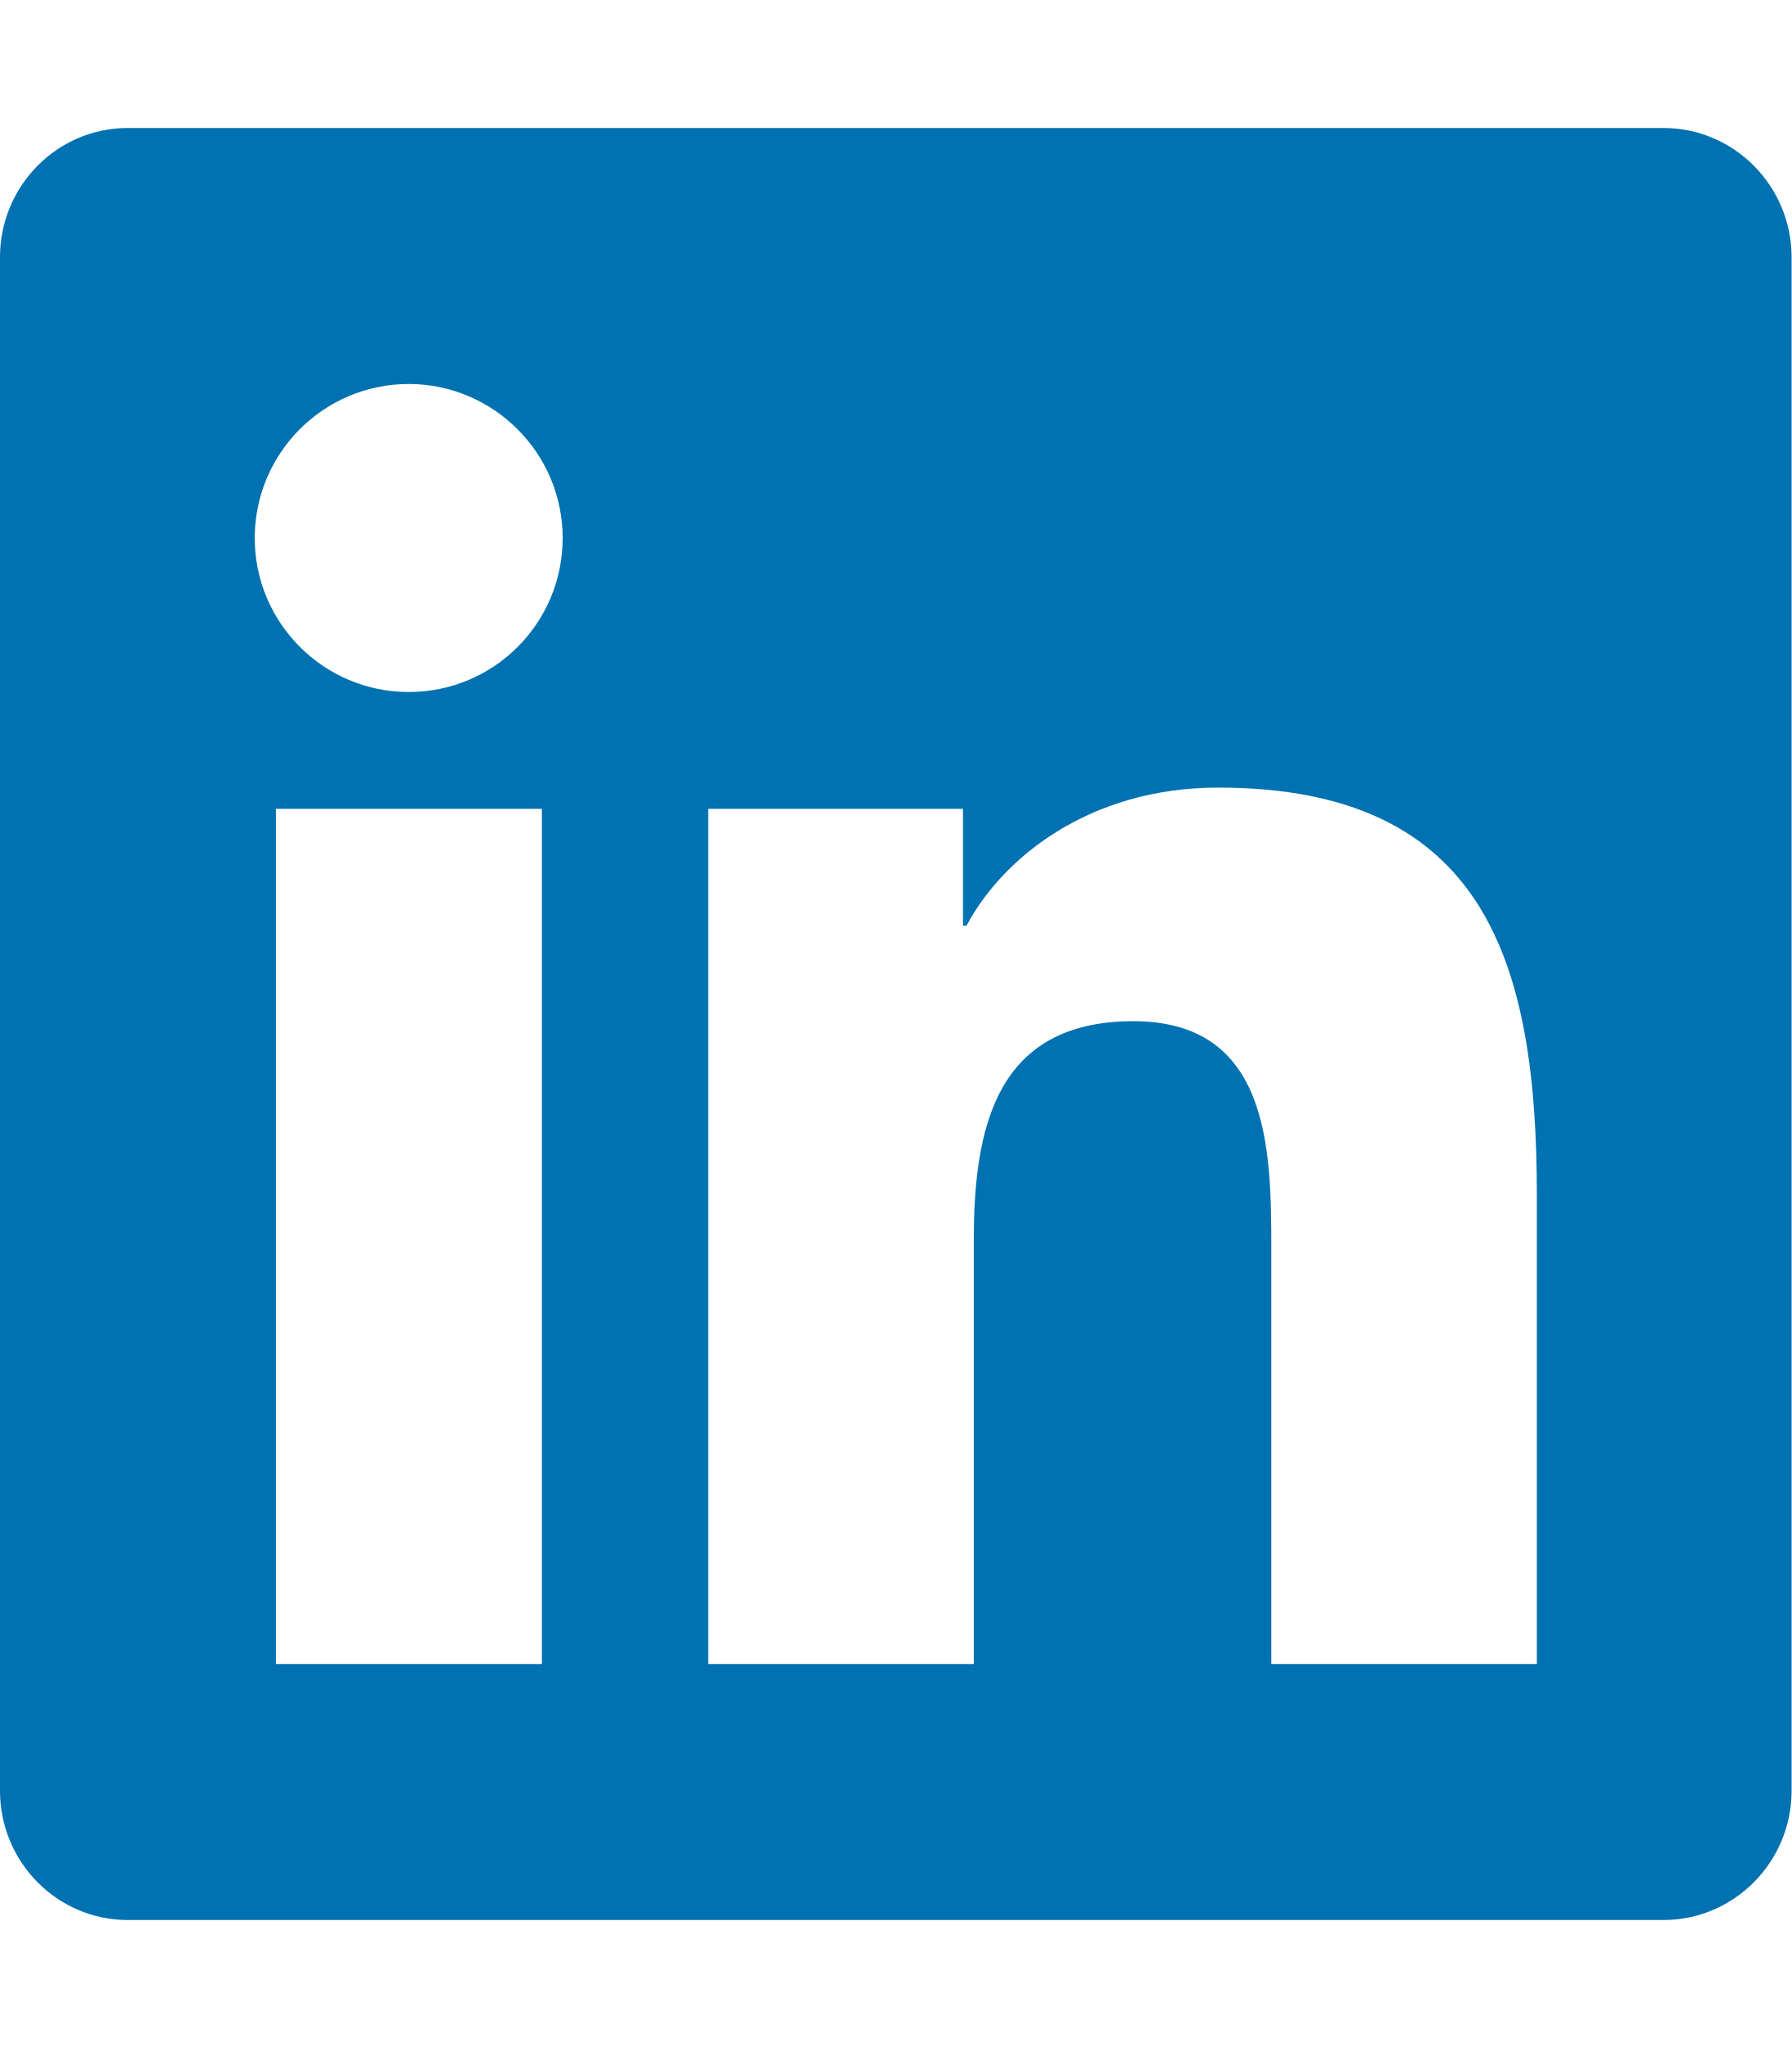
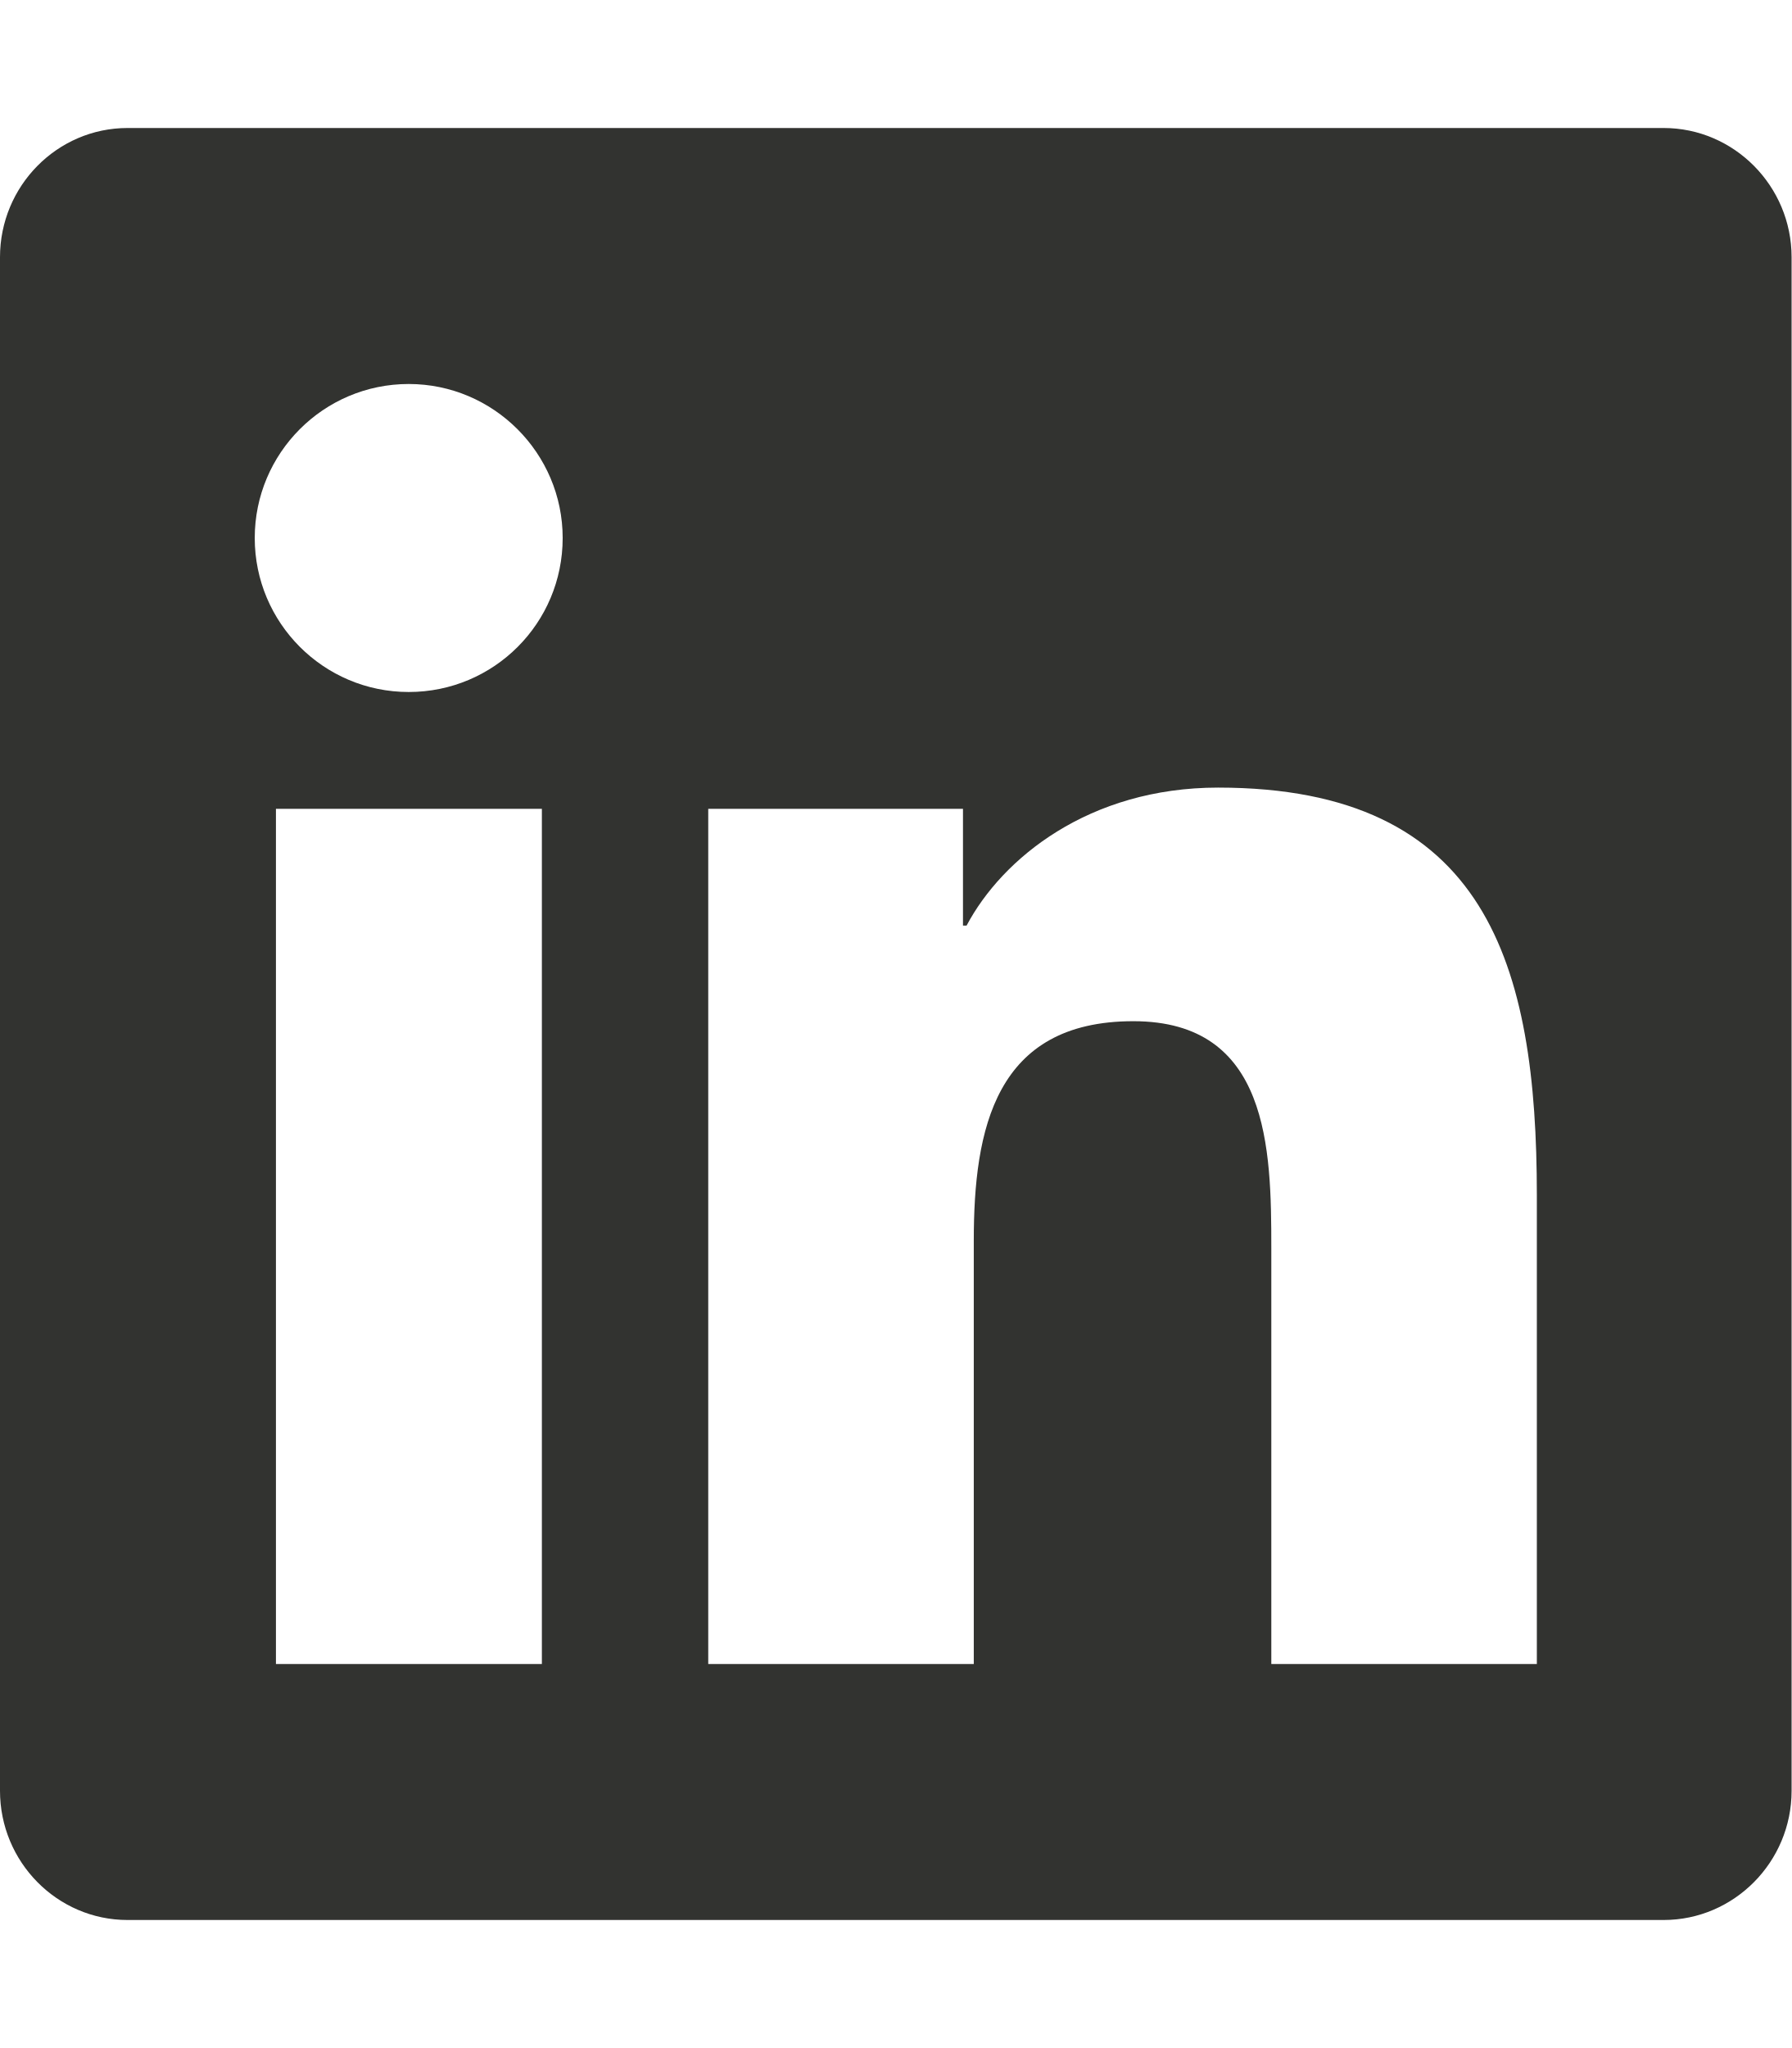
<svg xmlns="http://www.w3.org/2000/svg" aria-hidden="true" focusable="false" data-prefix="fab" data-icon="linkedin" class="svg-inline--fa fa-linkedin fa-w-14" role="img" viewBox="0 0 448 512">
-   <path fill="#0072b1" d="M416 32H31.9C14.3 32 0 46.5 0 64.3v383.4C0 465.5 14.3 480 31.9 480H416c17.6 0 32-14.5 32-32.3V64.3c0-17.8-14.4-32.3-32-32.3zM135.4 416H69V202.2h66.5V416zm-33.2-243c-21.3 0-38.5-17.3-38.5-38.5S80.9 96 102.2 96c21.2 0 38.5 17.3 38.5 38.5 0 21.3-17.2 38.5-38.5 38.5zm282.1 243h-66.4V312c0-24.8-.5-56.7-34.5-56.7-34.6 0-39.9 27-39.9 54.9V416h-66.4V202.2h63.7v29.2h.9c8.9-16.8 30.6-34.5 62.9-34.5 67.2 0 79.7 44.3 79.7 101.9V416z" />
+   <path fill="#323330" d="M416 32H31.9C14.3 32 0 46.5 0 64.3v383.4C0 465.5 14.3 480 31.9 480H416c17.6 0 32-14.5 32-32.3V64.3c0-17.8-14.4-32.3-32-32.3zM135.4 416H69V202.2h66.5V416zm-33.2-243c-21.3 0-38.5-17.3-38.5-38.5S80.9 96 102.2 96c21.2 0 38.5 17.3 38.5 38.5 0 21.3-17.2 38.5-38.5 38.5zm282.1 243h-66.4V312c0-24.8-.5-56.7-34.5-56.7-34.6 0-39.9 27-39.9 54.9V416h-66.4V202.2h63.7v29.2h.9c8.9-16.8 30.6-34.5 62.9-34.5 67.2 0 79.7 44.3 79.7 101.9V416z" />
</svg>
